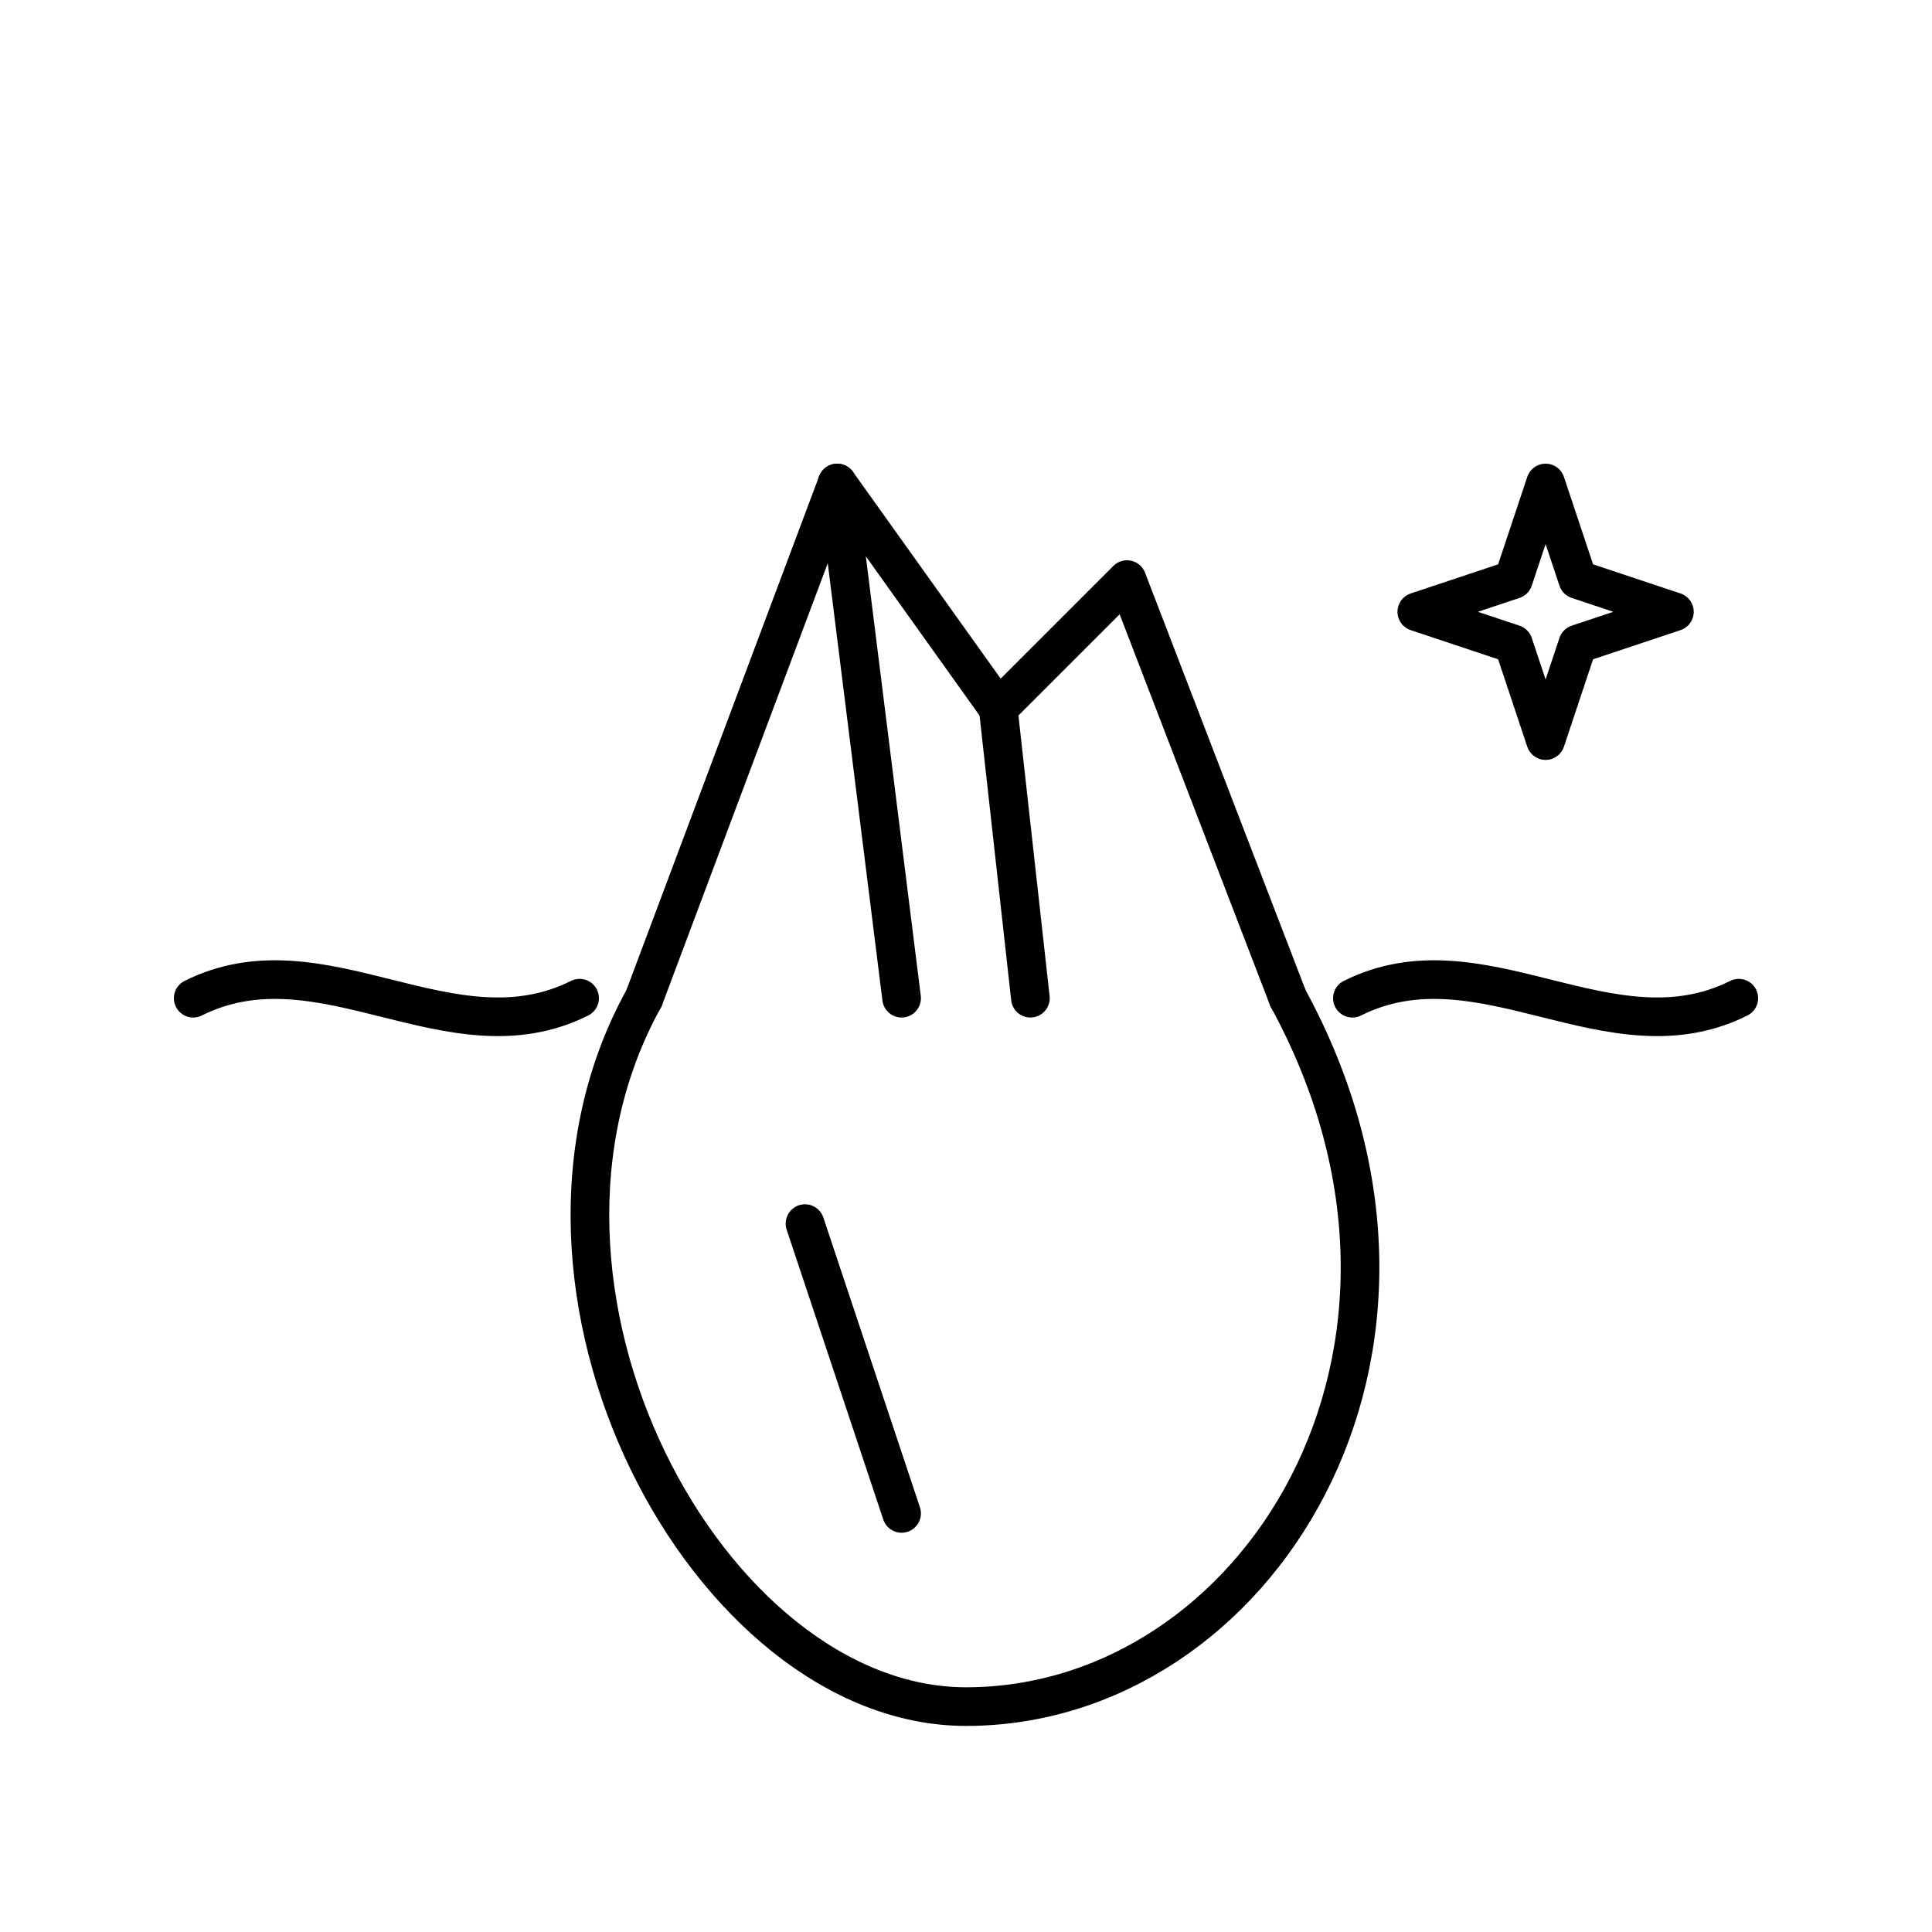
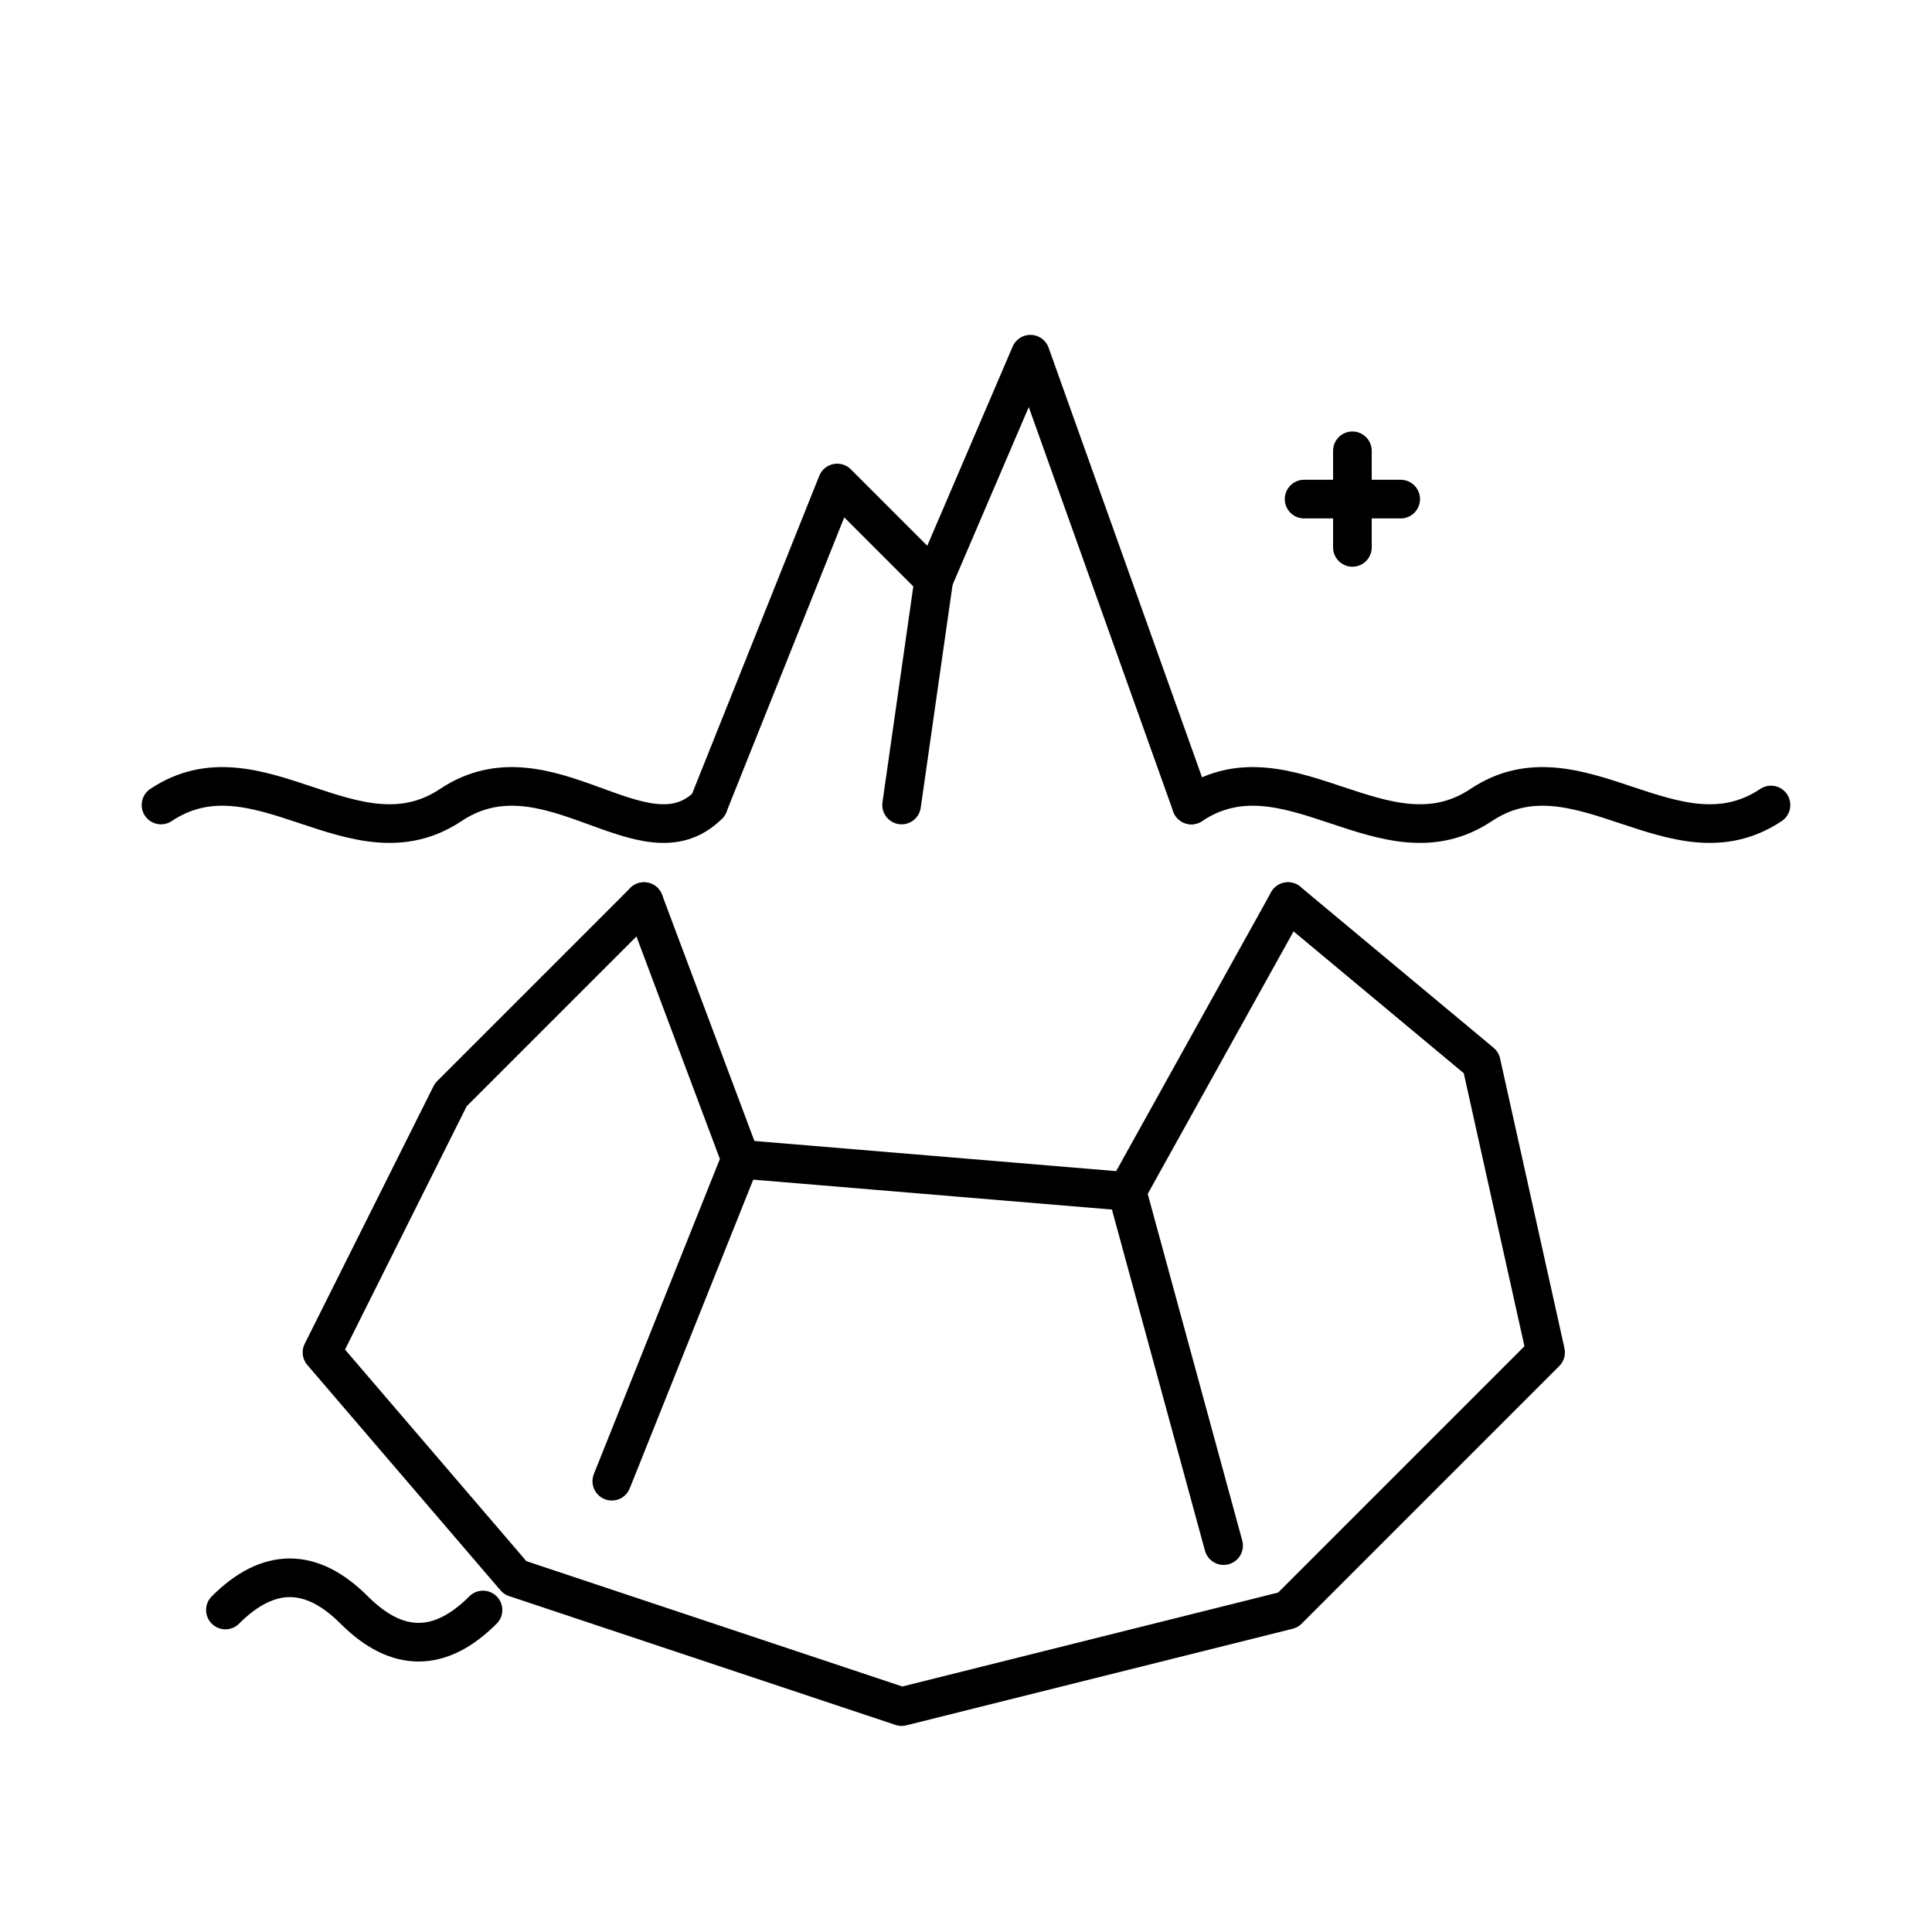
<svg xmlns="http://www.w3.org/2000/svg" viewBox="0 0 120 120" fill="none" stroke="#000" stroke-width="2.4" stroke-linecap="round" stroke-linejoin="round">
-   <path d="M40 62 L52 30 L62 44 L70 36 L80 62" />
-   <path d="M40 62 C30 80 44 106 60 106 C78 106 92 84 80 62" />
-   <path d="M52 30 L56 62 M62 44 L64 62" />
-   <path d="M50 76 L56 94" />
-   <path d="M12 62 C20 58 28 66 36 62 M84 62 C92 58 100 66 108 62" />
-   <path d="M96 30 L98 36 L104 38 L98 40 L96 46 L94 40 L88 38 L94 36 Z" />
+   <path d="M10 50C16 46 22 54 28 50C34 46 40 54 44 50" />
+   <path d="M44 50L52 30L58 36L64 22L74 50" />
+   <path d="M74 50C80 46 86 54 92 50C98 46 104 54 110 50" />
+   <path d="M40 56L28 68L20 84L32 98L56 106L80 100L96 84L92 66L80 56" />
+   <path d="M40 56L46 72L38 92M80 56L70 74L76 96M46 72L70 74M58 36L56 50" />
+   <path d="M84 28V34M81 31H87" />
+   <path d="M14 100Q18 96 22 100T30 100" />
</svg>
